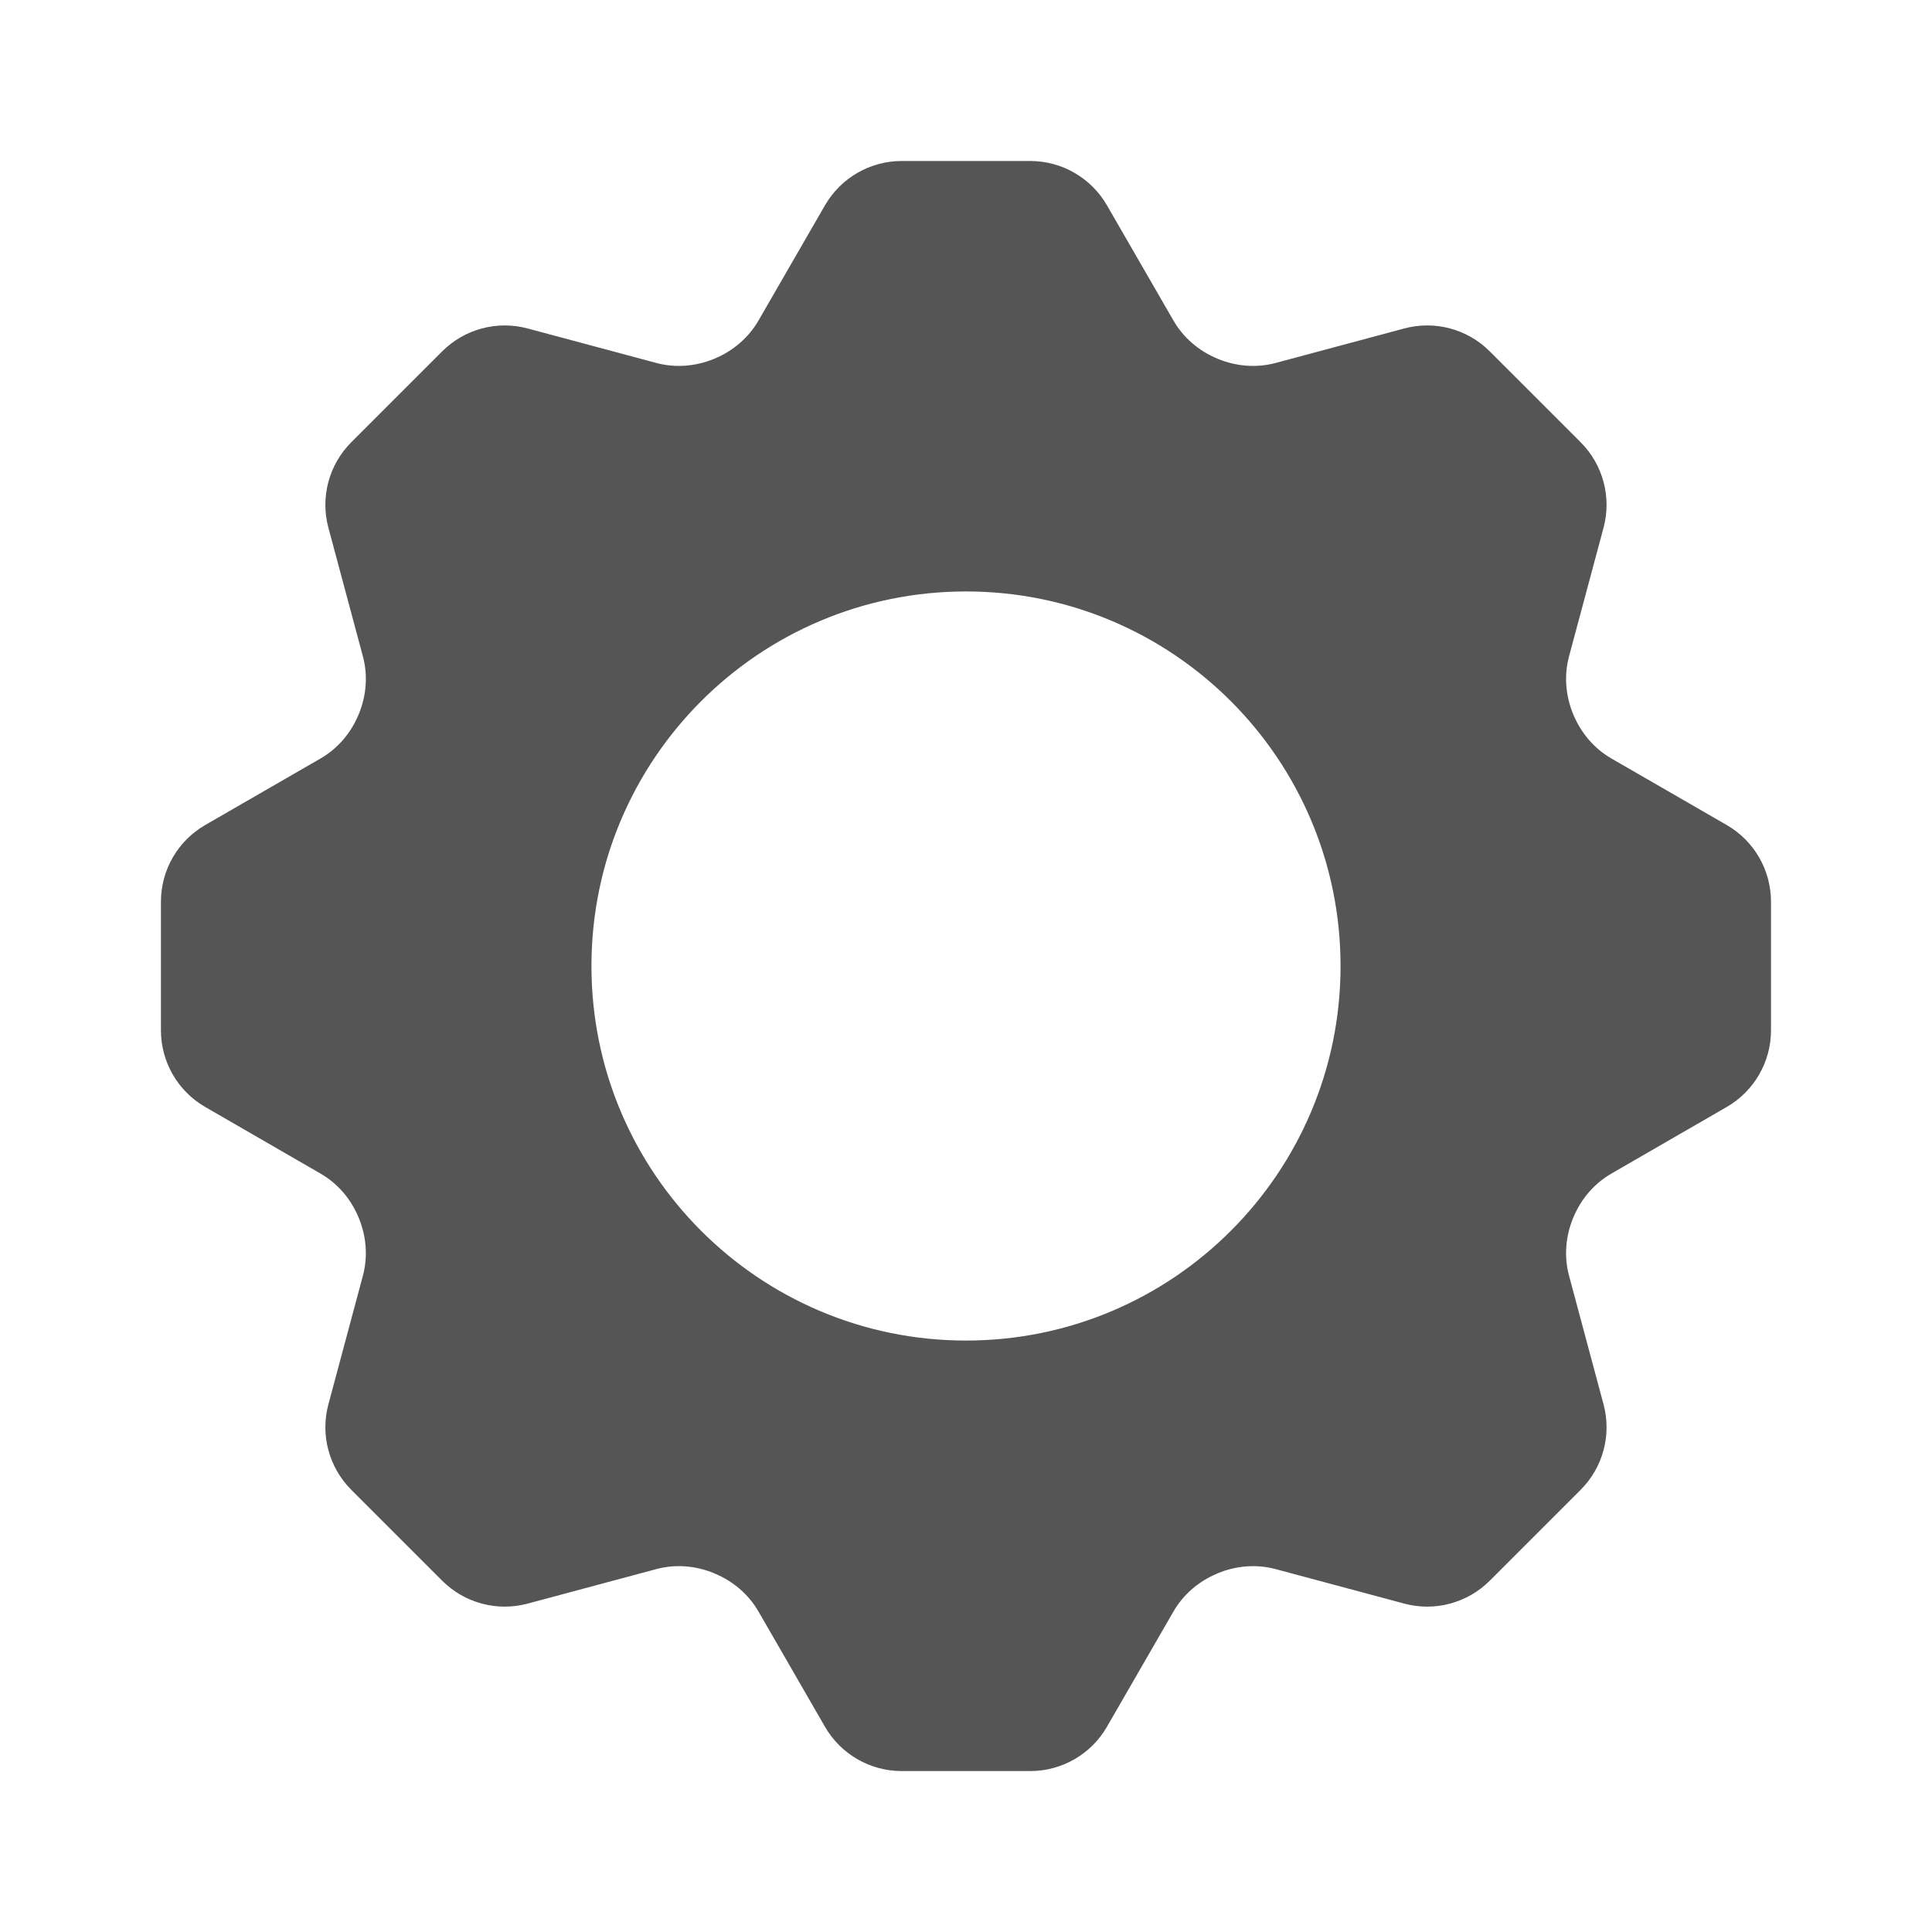
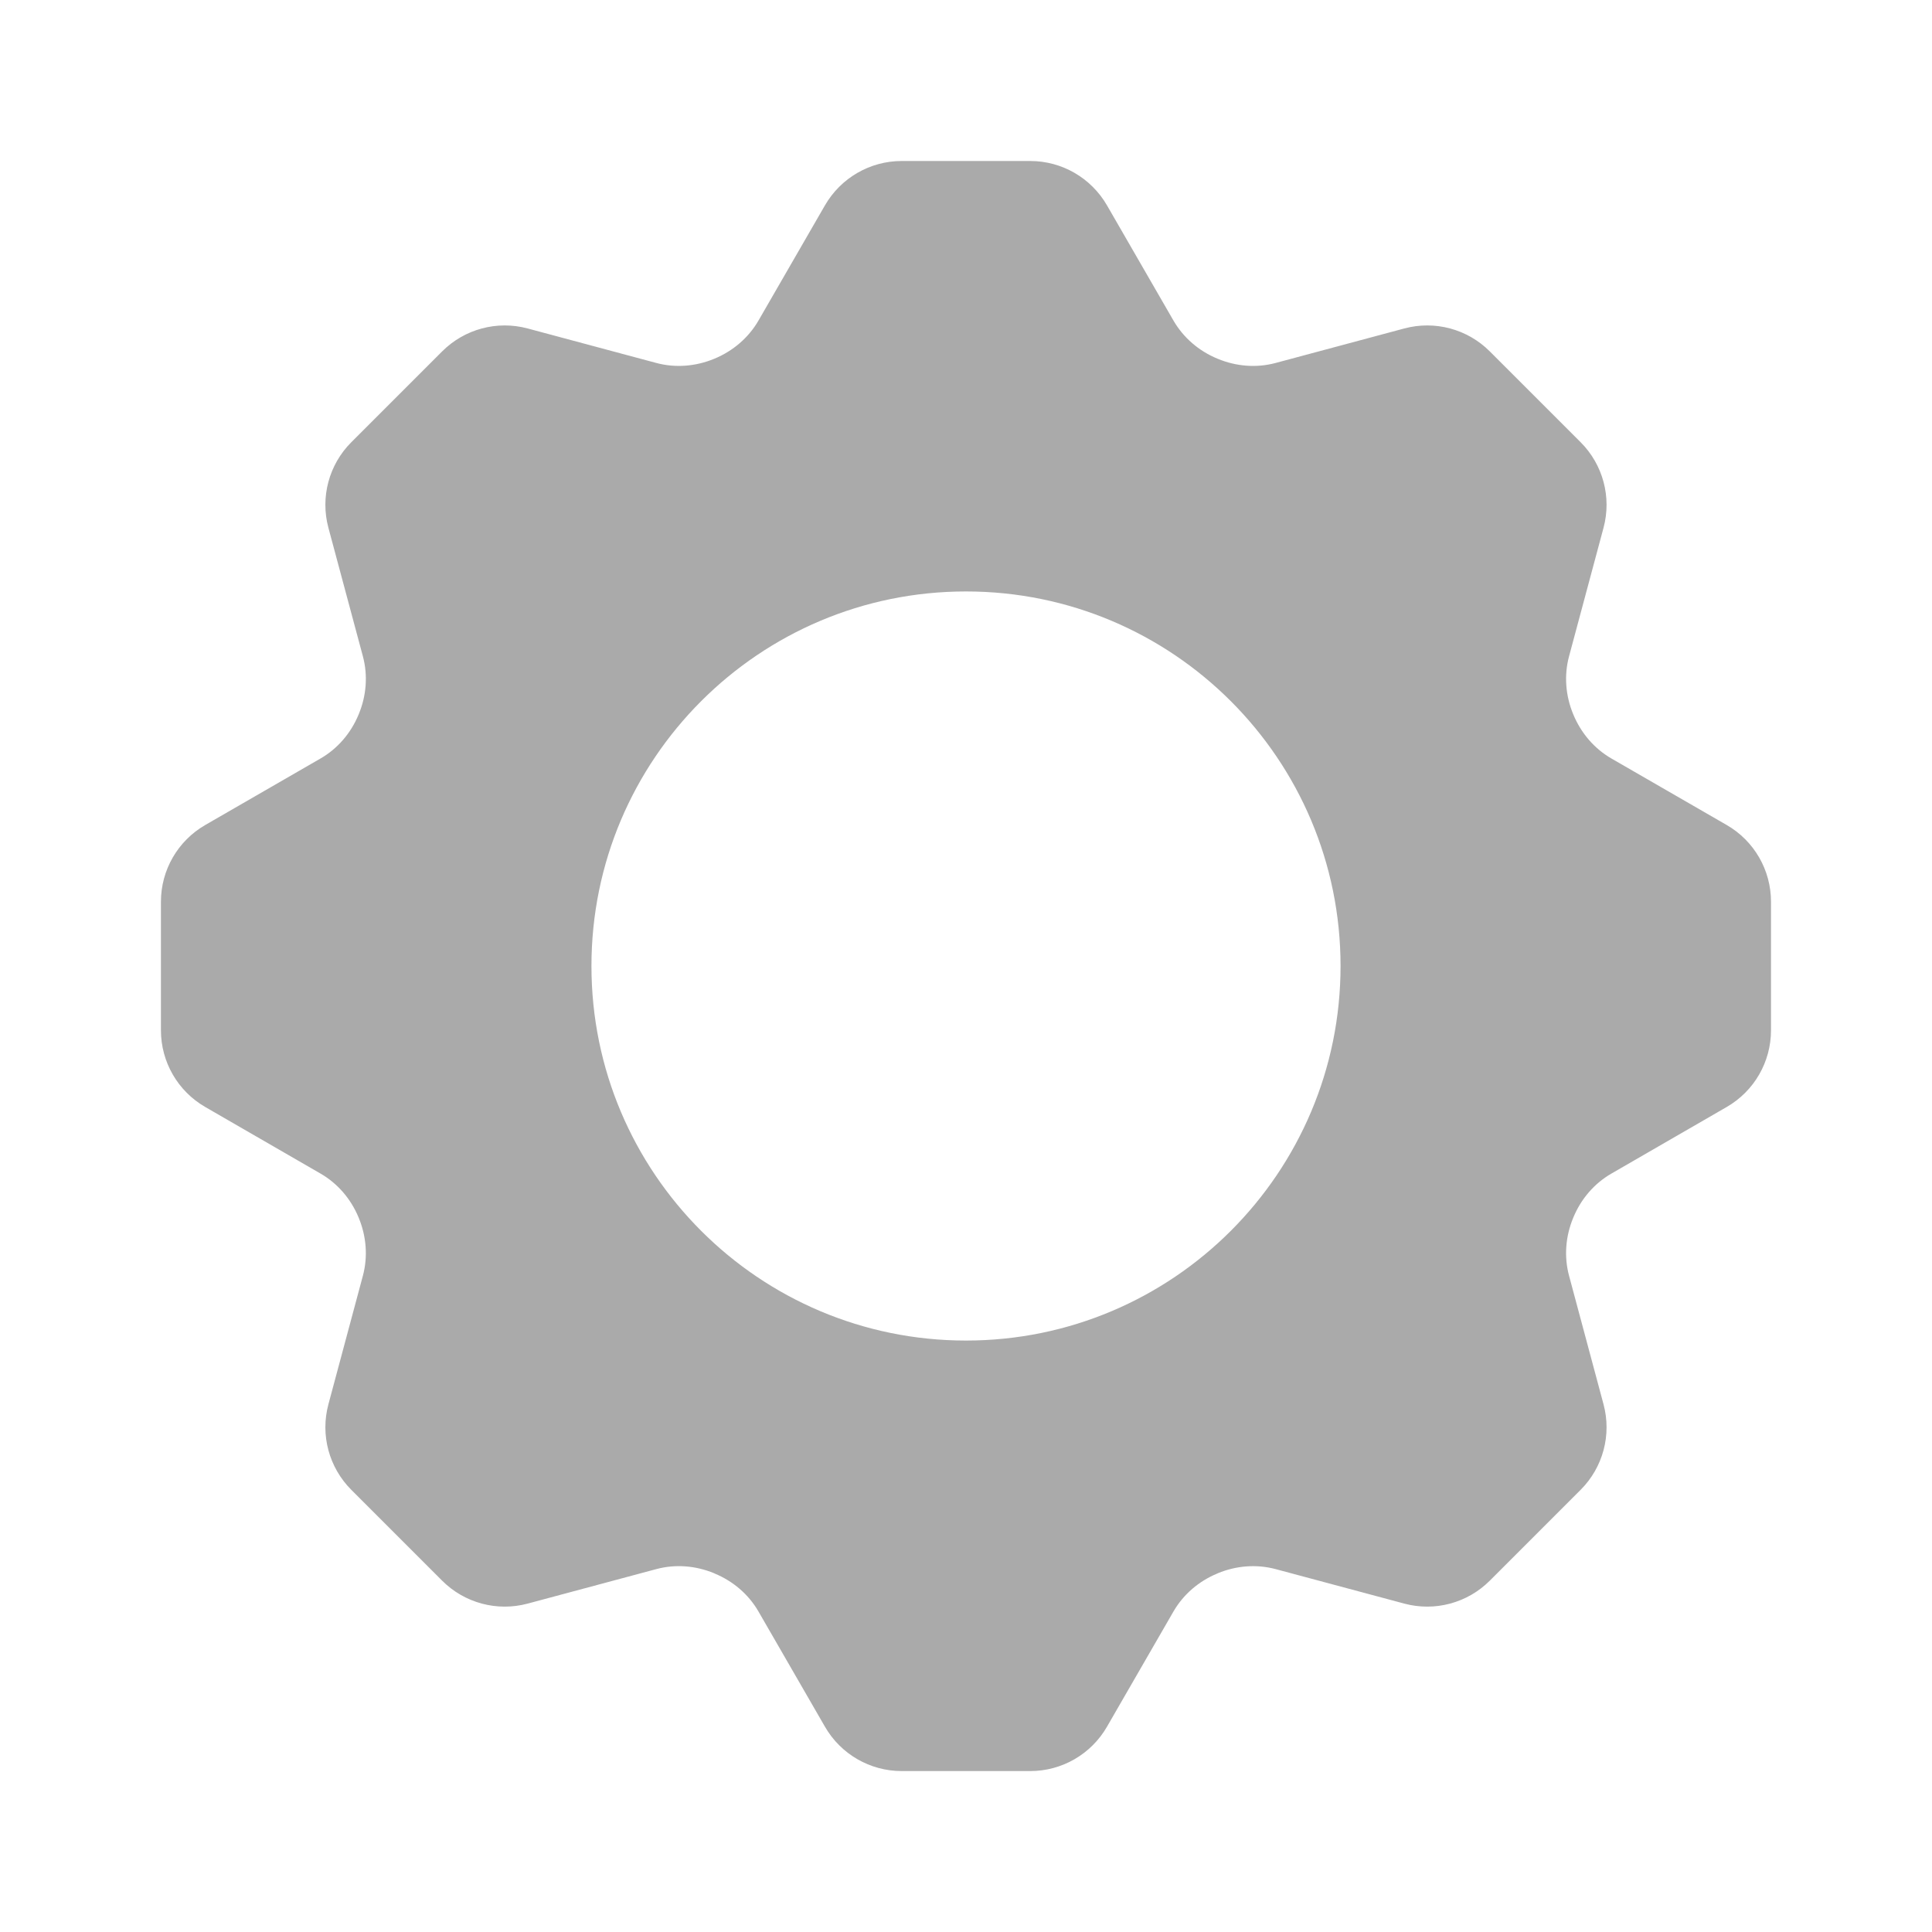
<svg xmlns="http://www.w3.org/2000/svg" id="Layer_1" data-name="Layer 1" viewBox="0 0 600 600">
  <defs>
    <style>
      .cls-1 {
-         fill: #555;
+         fill: #aaa;
      }
    </style>
  </defs>
  <path class="cls-1" d="M536.25,256.22l-35.84-20.68c-5.32-3.08-9.4-7.89-11.77-13.57-.02-.07-.03-.12-.07-.17-2.36-5.7-2.89-12.01-1.29-17.97l10.71-39.92c2.55-9.49-.16-19.62-7.11-26.57l-28.22-28.22c-6.95-6.95-17.07-9.66-26.56-7.11l-39.94,10.71c-5.96,1.6-12.25,1.08-17.97-1.29-.05-.03-.1-.05-.17-.07-5.68-2.36-10.48-6.45-13.57-11.77l-20.68-35.84c-4.92-8.5-13.99-13.75-23.81-13.75h-39.94c-9.82,0-18.89,5.25-23.81,13.75l-20.68,35.84c-3.09,5.32-7.89,9.4-13.57,11.77-.07,.02-.12,.03-.17,.07-5.72,2.36-12.01,2.89-17.97,1.29l-39.94-10.71c-9.49-2.55-19.6,.16-26.56,7.11l-28.22,28.22c-6.95,6.95-9.66,17.08-7.11,26.57l10.71,39.92c1.6,5.96,1.08,12.27-1.29,17.97-.03,.05-.05,.1-.07,.17-2.36,5.68-6.45,10.5-11.77,13.57l-35.84,20.68c-8.52,4.92-13.75,13.99-13.75,23.81v39.94c0,9.82,5.23,18.89,13.75,23.81l35.84,20.7c5.32,3.08,9.4,7.87,11.77,13.56,.02,.07,.03,.12,.07,.17,2.36,5.72,2.89,12.01,1.29,17.97l-10.71,39.94c-2.55,9.49,.16,19.6,7.11,26.56l28.22,28.22c6.95,6.95,17.07,9.66,26.56,7.11l39.94-10.71c5.96-1.6,12.25-1.08,17.97,1.29,.05,.03,.1,.05,.17,.09,5.68,2.35,10.48,6.43,13.57,11.75l20.68,35.84c4.92,8.52,13.99,13.75,23.81,13.75h39.94c9.82,0,18.89-5.23,23.81-13.75l20.68-35.84c3.09-5.32,7.89-9.4,13.57-11.75,.07-.03,.12-.05,.17-.09,5.72-2.36,12.01-2.88,17.97-1.29l39.94,10.71c9.49,2.55,19.6-.16,26.56-7.11l28.22-28.22c6.95-6.95,9.66-17.07,7.11-26.56l-10.71-39.94c-1.6-5.96-1.08-12.25,1.29-17.97,.03-.05,.05-.1,.07-.17,2.36-5.68,6.45-10.48,11.77-13.56l35.84-20.7c8.52-4.92,13.75-13.99,13.75-23.81v-39.94c0-9.82-5.23-18.89-13.75-23.81Zm-236.25,160.1c-64.23,0-116.32-52.07-116.32-116.32s52.09-116.32,116.32-116.32,116.32,52.09,116.32,116.32-52.09,116.32-116.32,116.32Z" />
</svg>
